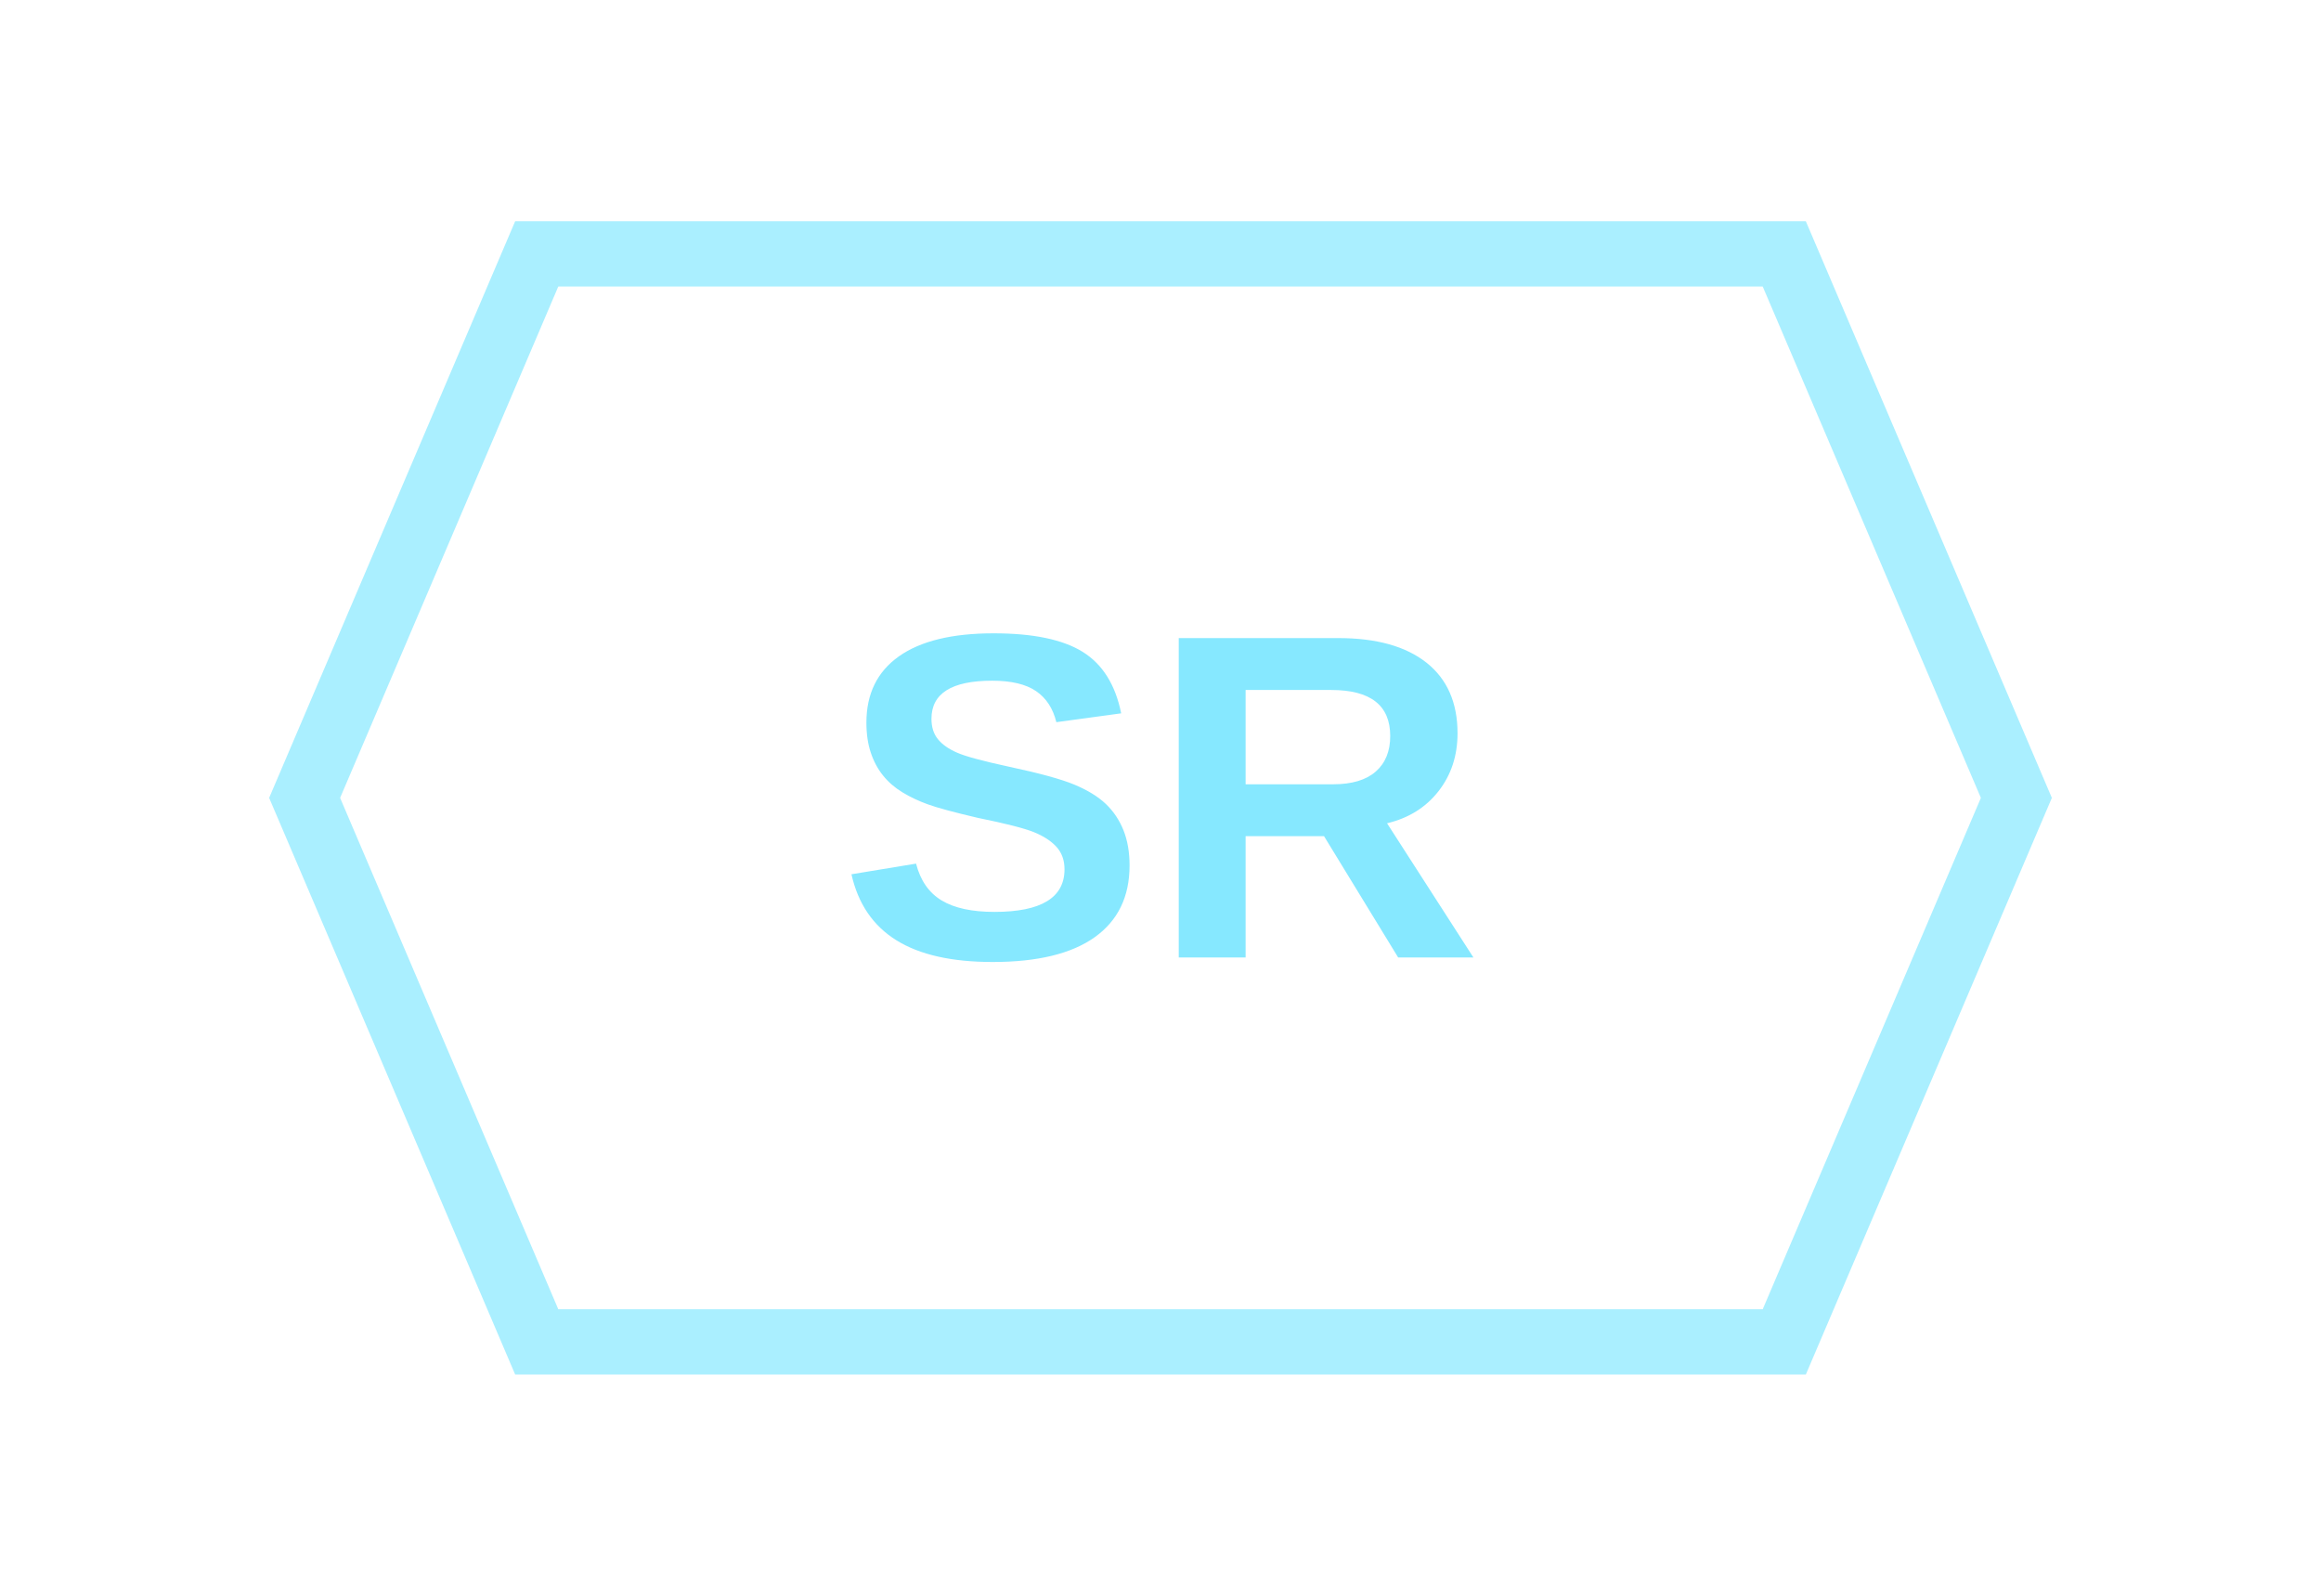
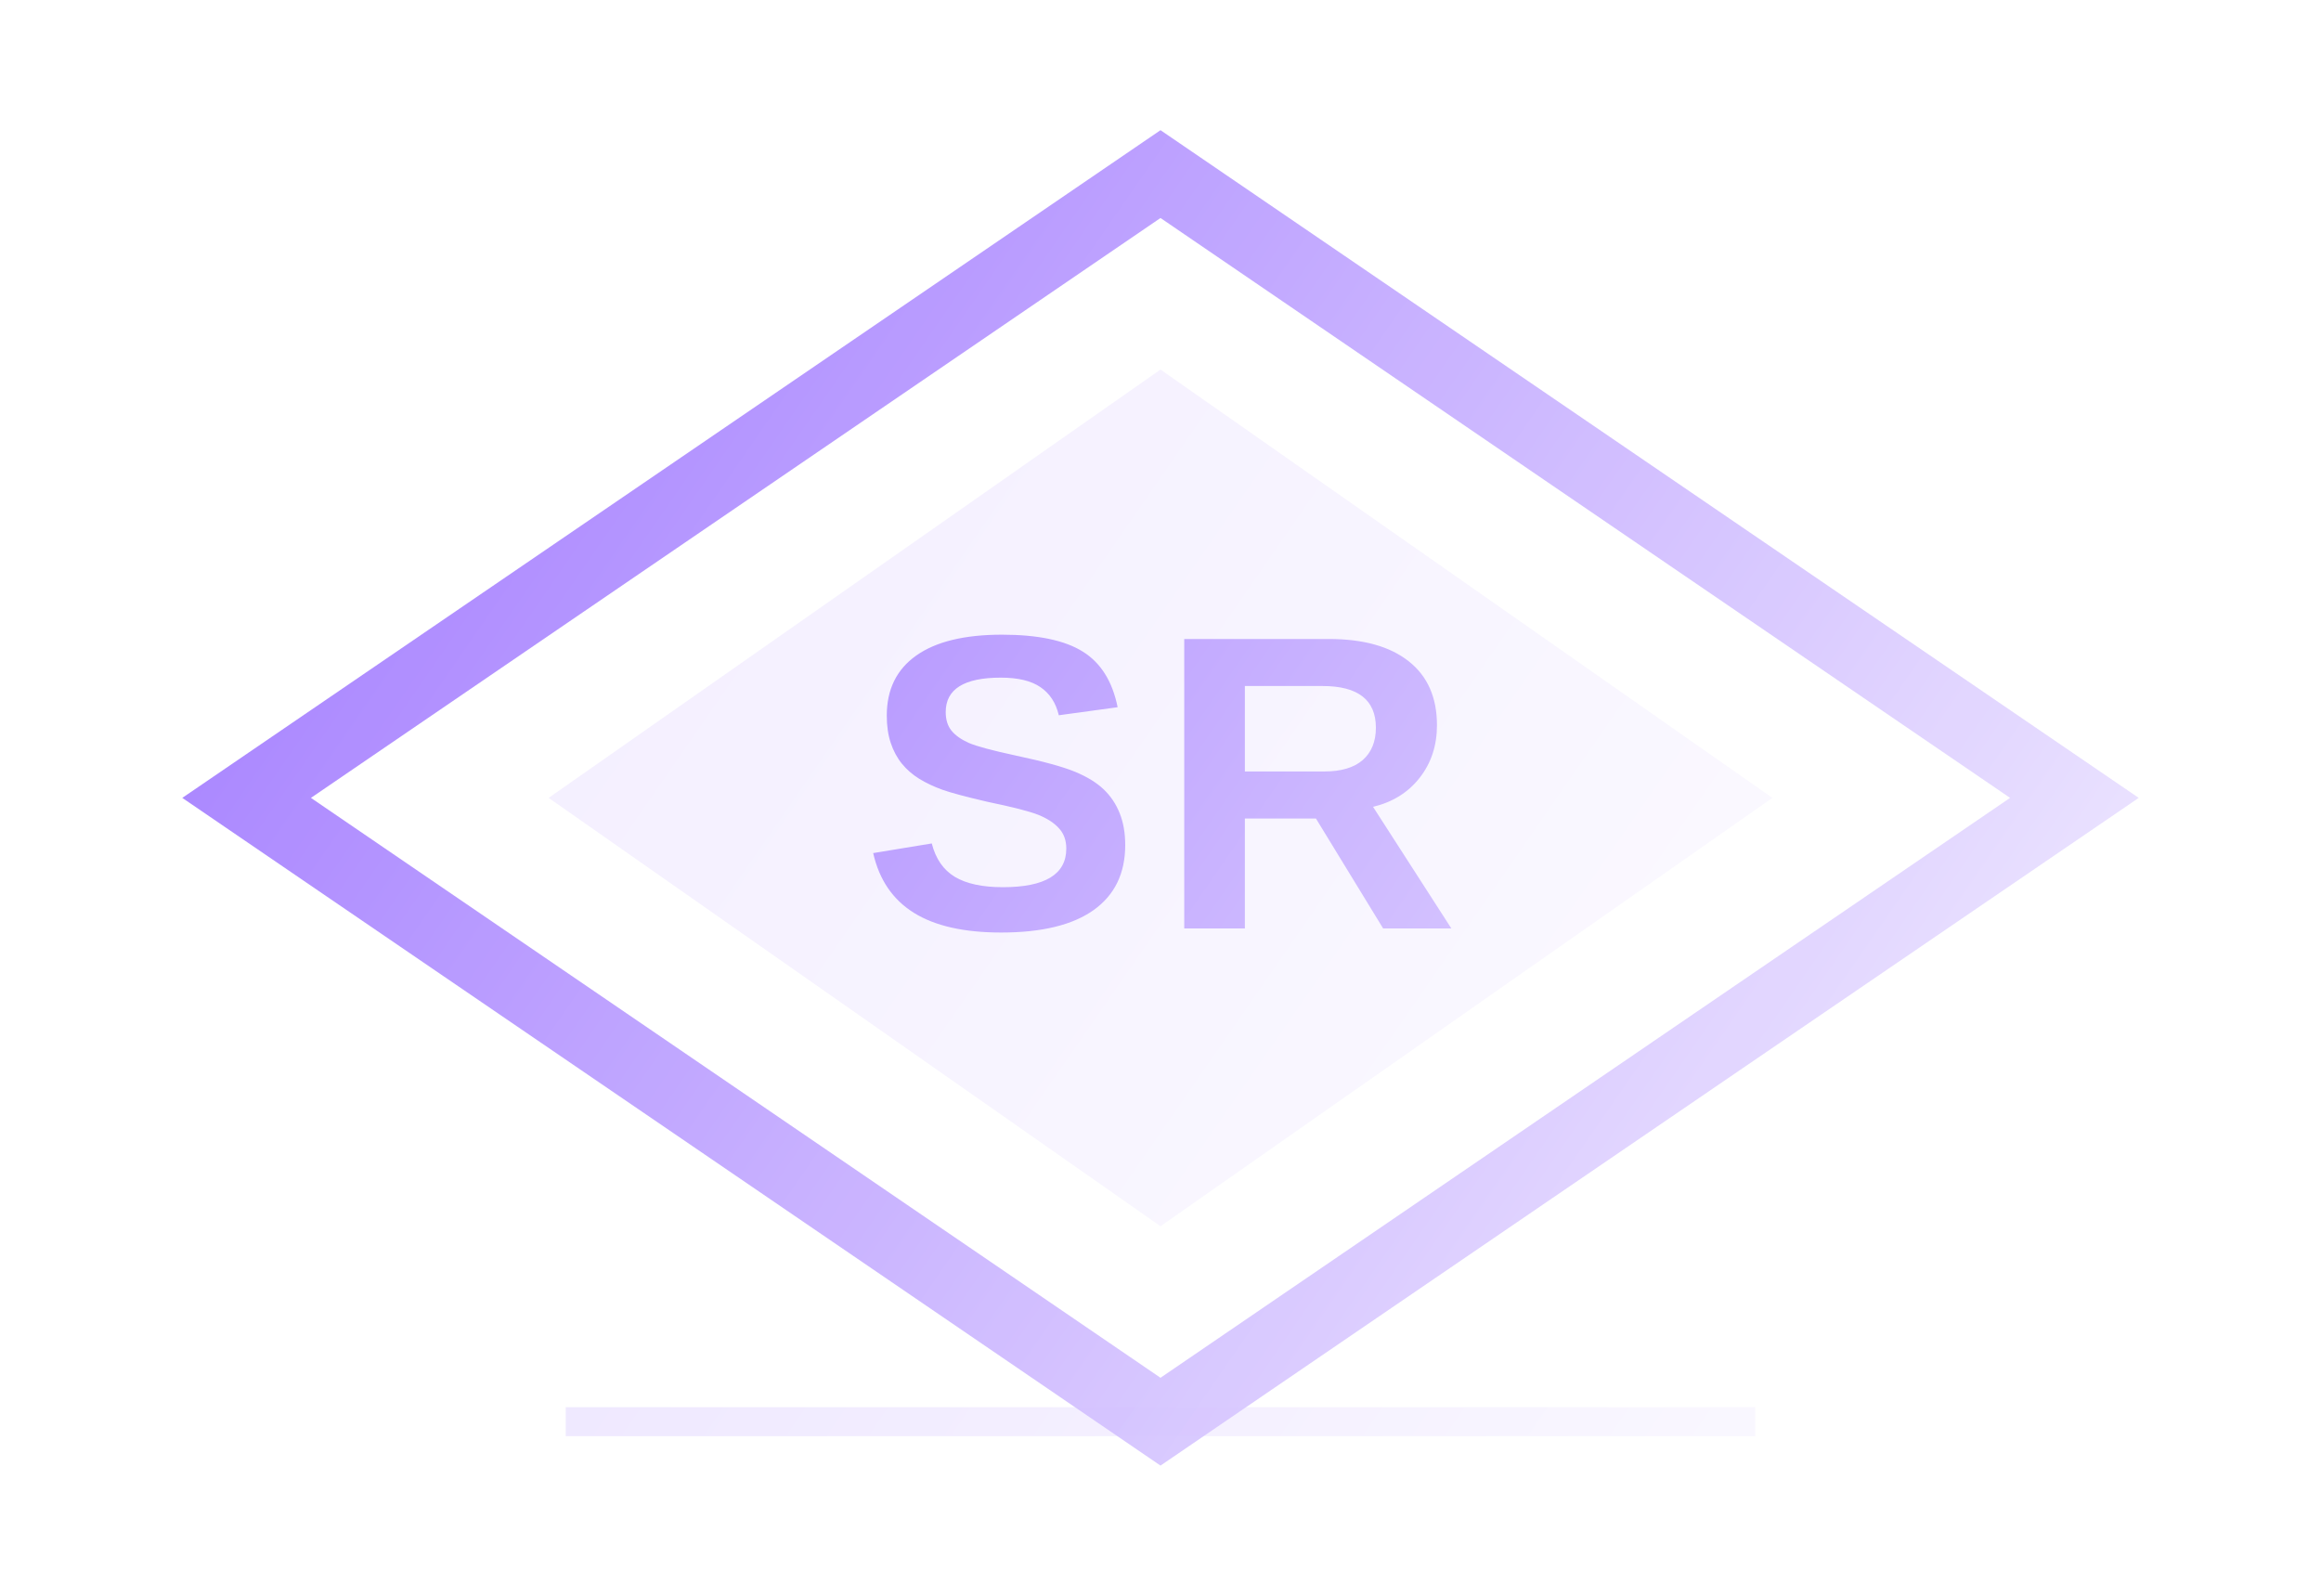
<svg xmlns="http://www.w3.org/2000/svg" viewBox="0 0 320 220" fill="none">
  <defs>
-     <linearGradient id="g" x1="40" y1="30" x2="280" y2="200">
-       <stop stop-color="#86e8ff" />
-       <stop offset="1" stop-color="#F5FAFF" />
+     <linearGradient id="g" x1="40" y1="28" x2="280" y2="194" gradientUnits="userSpaceOnUse">
+       <stop stop-color="#9A70FF" />
+       <stop offset="1" stop-color="#F2EDFF" />
    </linearGradient>
+     <filter id="glow" x="-20%" y="-20%" width="140%" height="140%">
+       <feGaussianBlur stdDeviation="8" result="b" />
+       <feMerge>
+         <feMergeNode in="b" />
+         <feMergeNode in="SourceGraphic" />
+       </feMerge>
+     </filter>
  </defs>
-   <path d="M74 35H246L278 110L246 185H74L42 110Z" stroke="url(#g)" stroke-width="9" opacity=".7" />
-   <text x="160" y="132" text-anchor="middle" font-family="Arial,Helvetica,sans-serif" font-size="64" font-weight="900" fill="url(#g)">SR</text>
+   <path d="M160 24L286 110L160 196L34 110L160 24Z" stroke="url(#g)" stroke-width="10" opacity=".92" />
+   <path d="M160 54L240 110L160 166L80 110L160 54Z" fill="url(#g)" opacity=".14" stroke="url(#g)" stroke-width="5" />
+   <text x="160" y="128" text-anchor="middle" font-family="Arial,Helvetica,sans-serif" font-size="58" font-weight="900" letter-spacing="2" fill="url(#g)">SR</text>
+   <path d="M78 196H242" stroke="url(#g)" stroke-width="4" opacity=".25" />
</svg>
